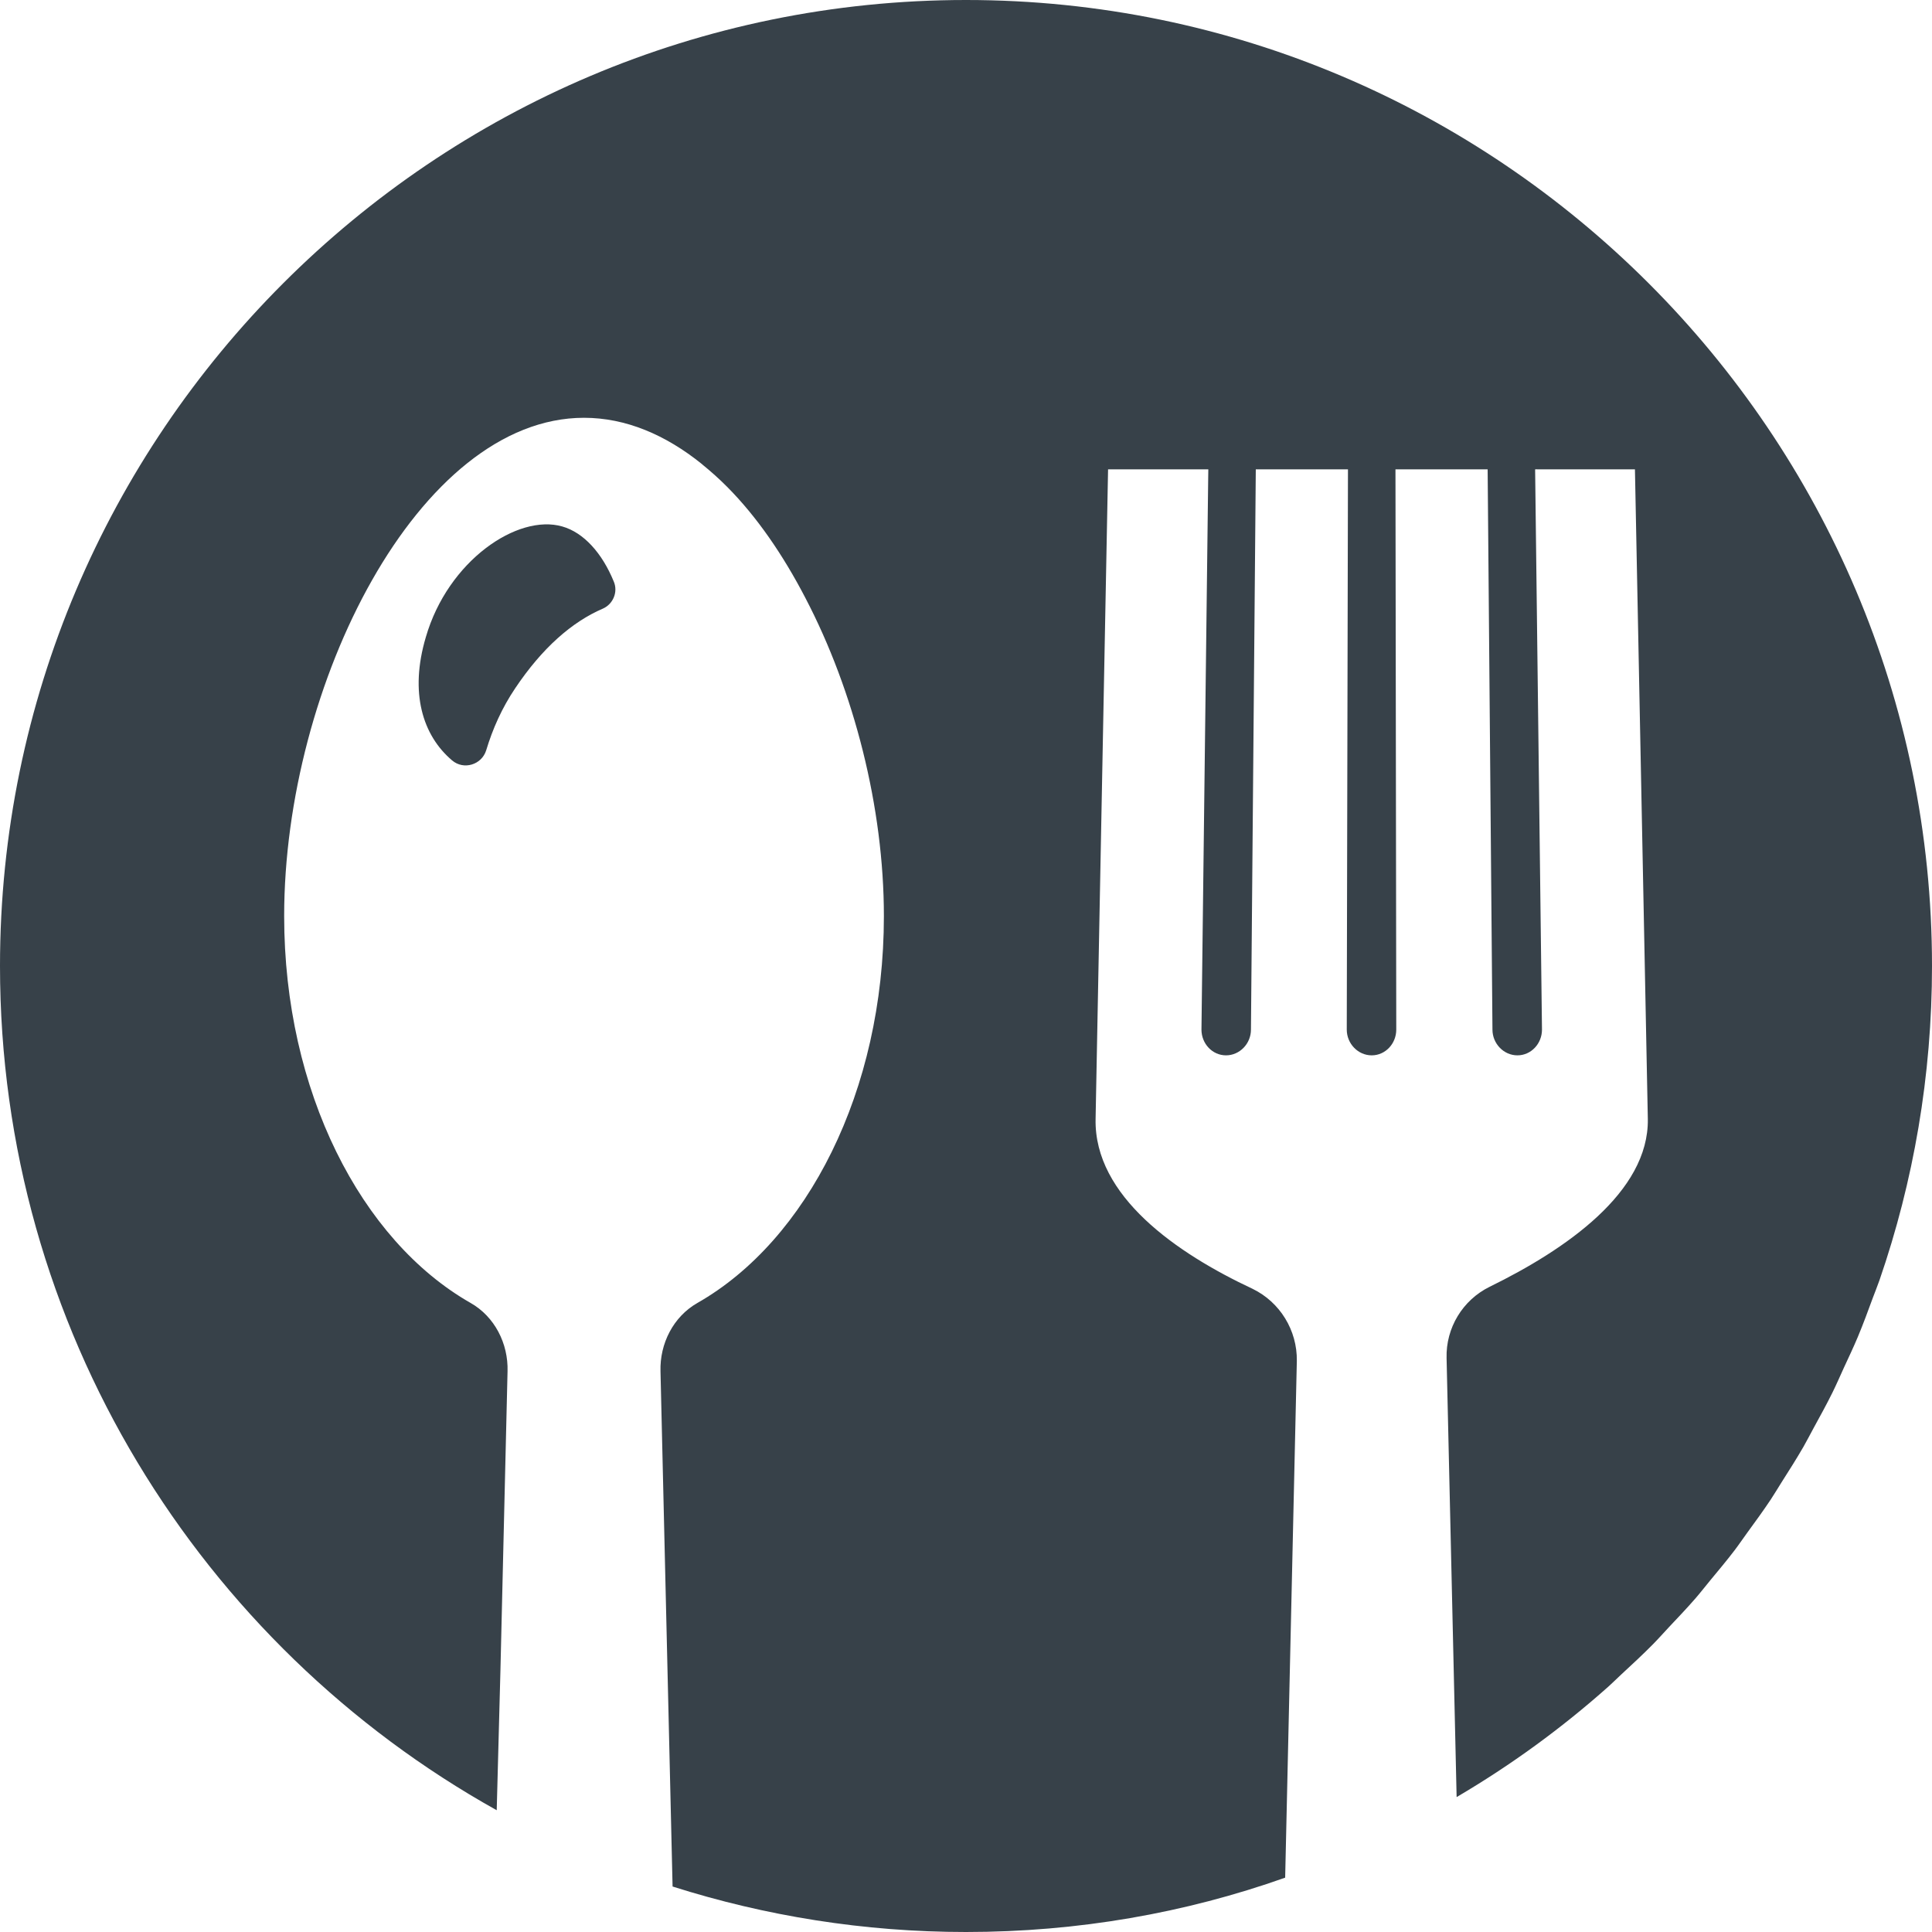
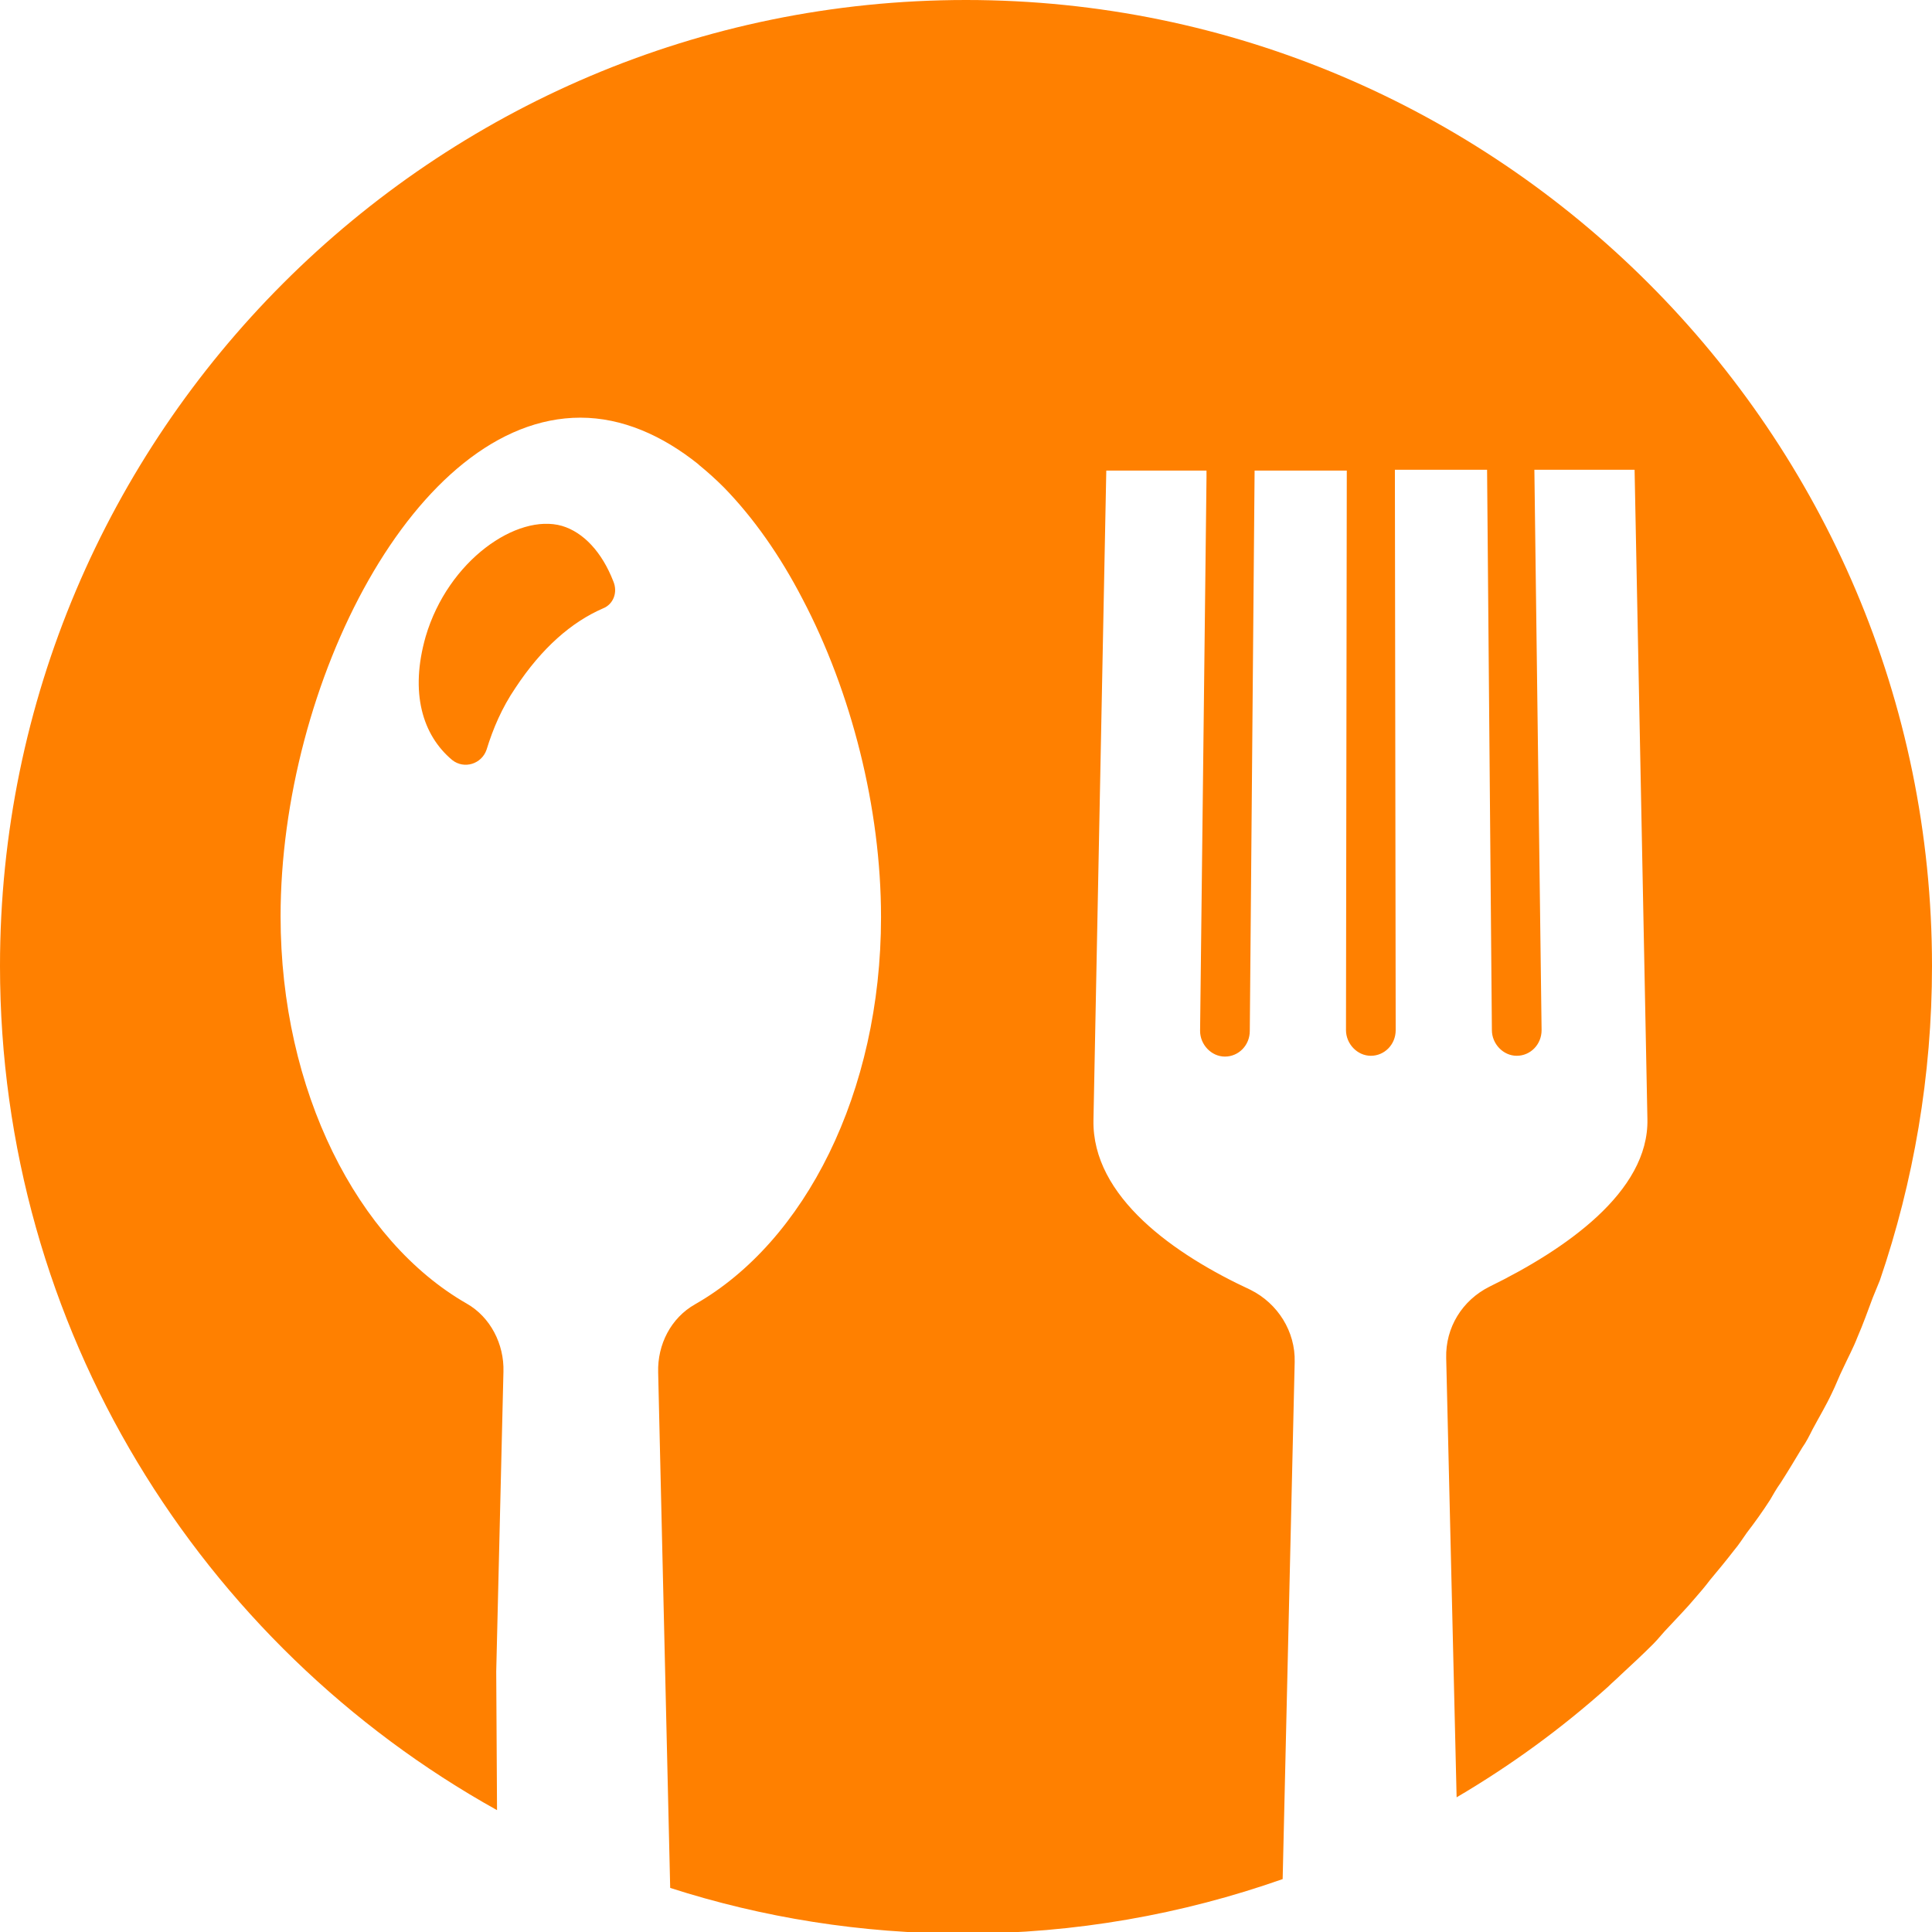
- <svg xmlns="http://www.w3.org/2000/svg" width="241" height="241" viewBox="0 0 241 241" fill="none">
-   <path d="M233.618 161.897C233.019 163.528 232.422 165.155 231.755 166.751C231.208 168.058 230.597 169.338 230.004 170.622C229.536 171.647 229.089 172.682 228.592 173.689C227.845 175.202 227.028 176.681 226.219 178.159C225.798 178.928 225.4 179.715 224.964 180.475C224.094 181.985 223.155 183.454 222.221 184.925C221.77 185.636 221.345 186.362 220.88 187.062C219.948 188.465 218.948 189.825 217.955 191.191C217.423 191.921 216.918 192.674 216.368 193.395C215.396 194.67 214.363 195.898 213.338 197.136C212.711 197.896 212.108 198.678 211.461 199.421C210.419 200.62 209.318 201.77 208.227 202.93C207.548 203.65 206.895 204.396 206.199 205.102C204.92 206.396 203.579 207.637 202.238 208.875C201.694 209.378 201.174 209.907 200.62 210.4C194.832 215.551 188.509 220.174 181.701 224.17L180.448 169.404C180.348 165.639 182.456 162.172 185.82 160.515C195.258 155.896 205.702 148.718 205.552 139.579L203.944 58.544H191.78L191.594 58.542V58.544H191.493L192.349 128.434C192.349 130.189 190.993 131.645 189.284 131.645C187.578 131.645 186.171 130.189 186.171 128.434L185.57 58.544H174.207H174.172H174.072L174.172 128.434C174.172 130.189 172.816 131.645 171.108 131.645C169.402 131.645 167.997 130.189 167.997 128.434L168.146 58.794V58.645V58.544H156.649L156.046 128.434C156.046 130.189 154.641 131.645 152.935 131.645C151.226 131.645 149.872 130.189 149.872 128.434L150.713 59.483L150.725 58.645V58.544H138.222L136.665 139.579C136.464 149.218 146.807 156.349 156.246 160.768C159.661 162.425 161.821 165.938 161.769 169.756L160.313 234.222C147.862 238.639 134.457 241 120.5 241C107.747 241 95.445 238.992 83.898 235.327L82.391 171.059C82.29 167.595 83.999 164.232 87.009 162.525C100.667 154.741 110.257 136.114 110.257 114.274C110.257 100.703 106.533 86.198 100.468 74.592C97.68 69.221 94.405 64.45 90.708 60.733C89.715 59.733 88.691 58.818 87.649 57.973C87.612 57.944 87.58 57.907 87.543 57.877C83.033 54.244 78.07 52.116 72.851 52.116C52.216 52.116 35.447 85.404 35.447 114.274C35.447 136.115 45.035 154.741 58.692 162.525C61.705 164.231 63.412 167.595 63.312 171.059L62.422 208.468L61.961 225.811C25.033 205.217 0 165.717 0 120.5C0 54.074 54.023 0 120.5 0C186.926 0 241 54.074 241 120.5C241 134.212 238.69 147.392 234.454 159.679C234.194 160.426 233.893 161.157 233.618 161.897ZM75.212 75.916C71.346 77.573 67.629 80.836 64.265 85.857C62.608 88.316 61.453 90.927 60.649 93.589C60.097 95.396 57.839 96.099 56.383 94.844C52.718 91.731 51.061 86.409 53.118 79.48C55.881 69.939 64.567 64.065 70.139 65.673C72.802 66.426 75.111 68.987 76.567 72.552C77.119 73.856 76.467 75.362 75.212 75.916Z" fill="#374149" />
+ <svg xmlns="http://www.w3.org/2000/svg" version="1.1" id="レイヤー_1" x="0px" y="0px" viewBox="0 0 241 241" style="enable-background:new 0 0 241 241;" xml:space="preserve">
+   <style type="text/css">
+ 	.st0{fill:#FF8000;}
+ </style>
+   <path class="st0" d="M233.6,161.9c-0.6,1.6-1.2,3.3-1.9,4.9c-0.5,1.3-1.2,2.6-1.8,3.9c-0.5,1-0.9,2.1-1.4,3.1  c-0.7,1.5-1.6,3-2.4,4.5c-0.4,0.8-0.8,1.6-1.3,2.3c-0.9,1.5-1.8,3-2.7,4.4c-0.5,0.7-0.9,1.4-1.3,2.1c-0.9,1.4-1.9,2.8-2.9,4.1  c-0.5,0.7-1,1.5-1.6,2.2c-1,1.3-2,2.5-3,3.7c-0.6,0.8-1.2,1.5-1.9,2.3c-1,1.2-2.1,2.3-3.2,3.5c-0.7,0.7-1.3,1.5-2,2.2  c-1.3,1.3-2.6,2.5-4,3.8c-0.5,0.5-1.1,1-1.6,1.5c-5.8,5.2-12.1,9.8-18.9,13.8l-1.3-54.8c-0.1-3.8,2-7.2,5.4-8.9  c9.4-4.6,19.9-11.8,19.7-20.9l-1.6-81h-12.2l-0.2,0v0h-0.1l0.9,69.9c0,1.8-1.4,3.2-3.1,3.2c-1.7,0-3.1-1.5-3.1-3.2l-0.6-69.9h-11.4  h0h-0.1l0.1,69.9c0,1.8-1.4,3.2-3.1,3.2c-1.7,0-3.1-1.5-3.1-3.2l0.1-69.6v-0.1v-0.1h-11.5l-0.6,69.9c0,1.8-1.4,3.2-3.1,3.2  c-1.7,0-3.1-1.5-3.1-3.2l0.8-69l0-0.8v-0.1h-12.5l-1.6,81c-0.2,9.6,10.1,16.8,19.6,21.2c3.4,1.7,5.6,5.2,5.5,9l-1.5,64.5  c-12.5,4.4-25.9,6.8-39.8,6.8c-12.8,0-25.1-2-36.6-5.7l-1.5-64.3c-0.1-3.5,1.6-6.8,4.6-8.5c13.7-7.8,23.2-26.4,23.2-48.3  c0-13.6-3.7-28.1-9.8-39.7c-2.8-5.4-6.1-10.1-9.8-13.9c-1-1-2-1.9-3.1-2.8c0,0-0.1-0.1-0.1-0.1c-4.5-3.6-9.5-5.8-14.7-5.8  c-20.6,0-37.4,33.3-37.4,62.2c0,21.8,9.6,40.5,23.2,48.3c3,1.7,4.7,5.1,4.6,8.5l-0.9,37.4L62,225.8C25,205.2,0,165.7,0,120.5  C0,54.1,54,0,120.5,0C186.9,0,241,54.1,241,120.5c0,13.7-2.3,26.9-6.5,39.2C234.2,160.4,233.9,161.2,233.6,161.9z M75.2,75.9  c-3.9,1.7-7.6,4.9-10.9,9.9c-1.7,2.5-2.8,5.1-3.6,7.7c-0.6,1.8-2.8,2.5-4.3,1.3c-3.7-3.1-5.3-8.4-3.3-15.4  c2.8-9.5,11.4-15.4,17-13.8c2.7,0.8,5,3.3,6.4,6.9C77.1,73.9,76.5,75.4,75.2,75.9z" />
</svg>
